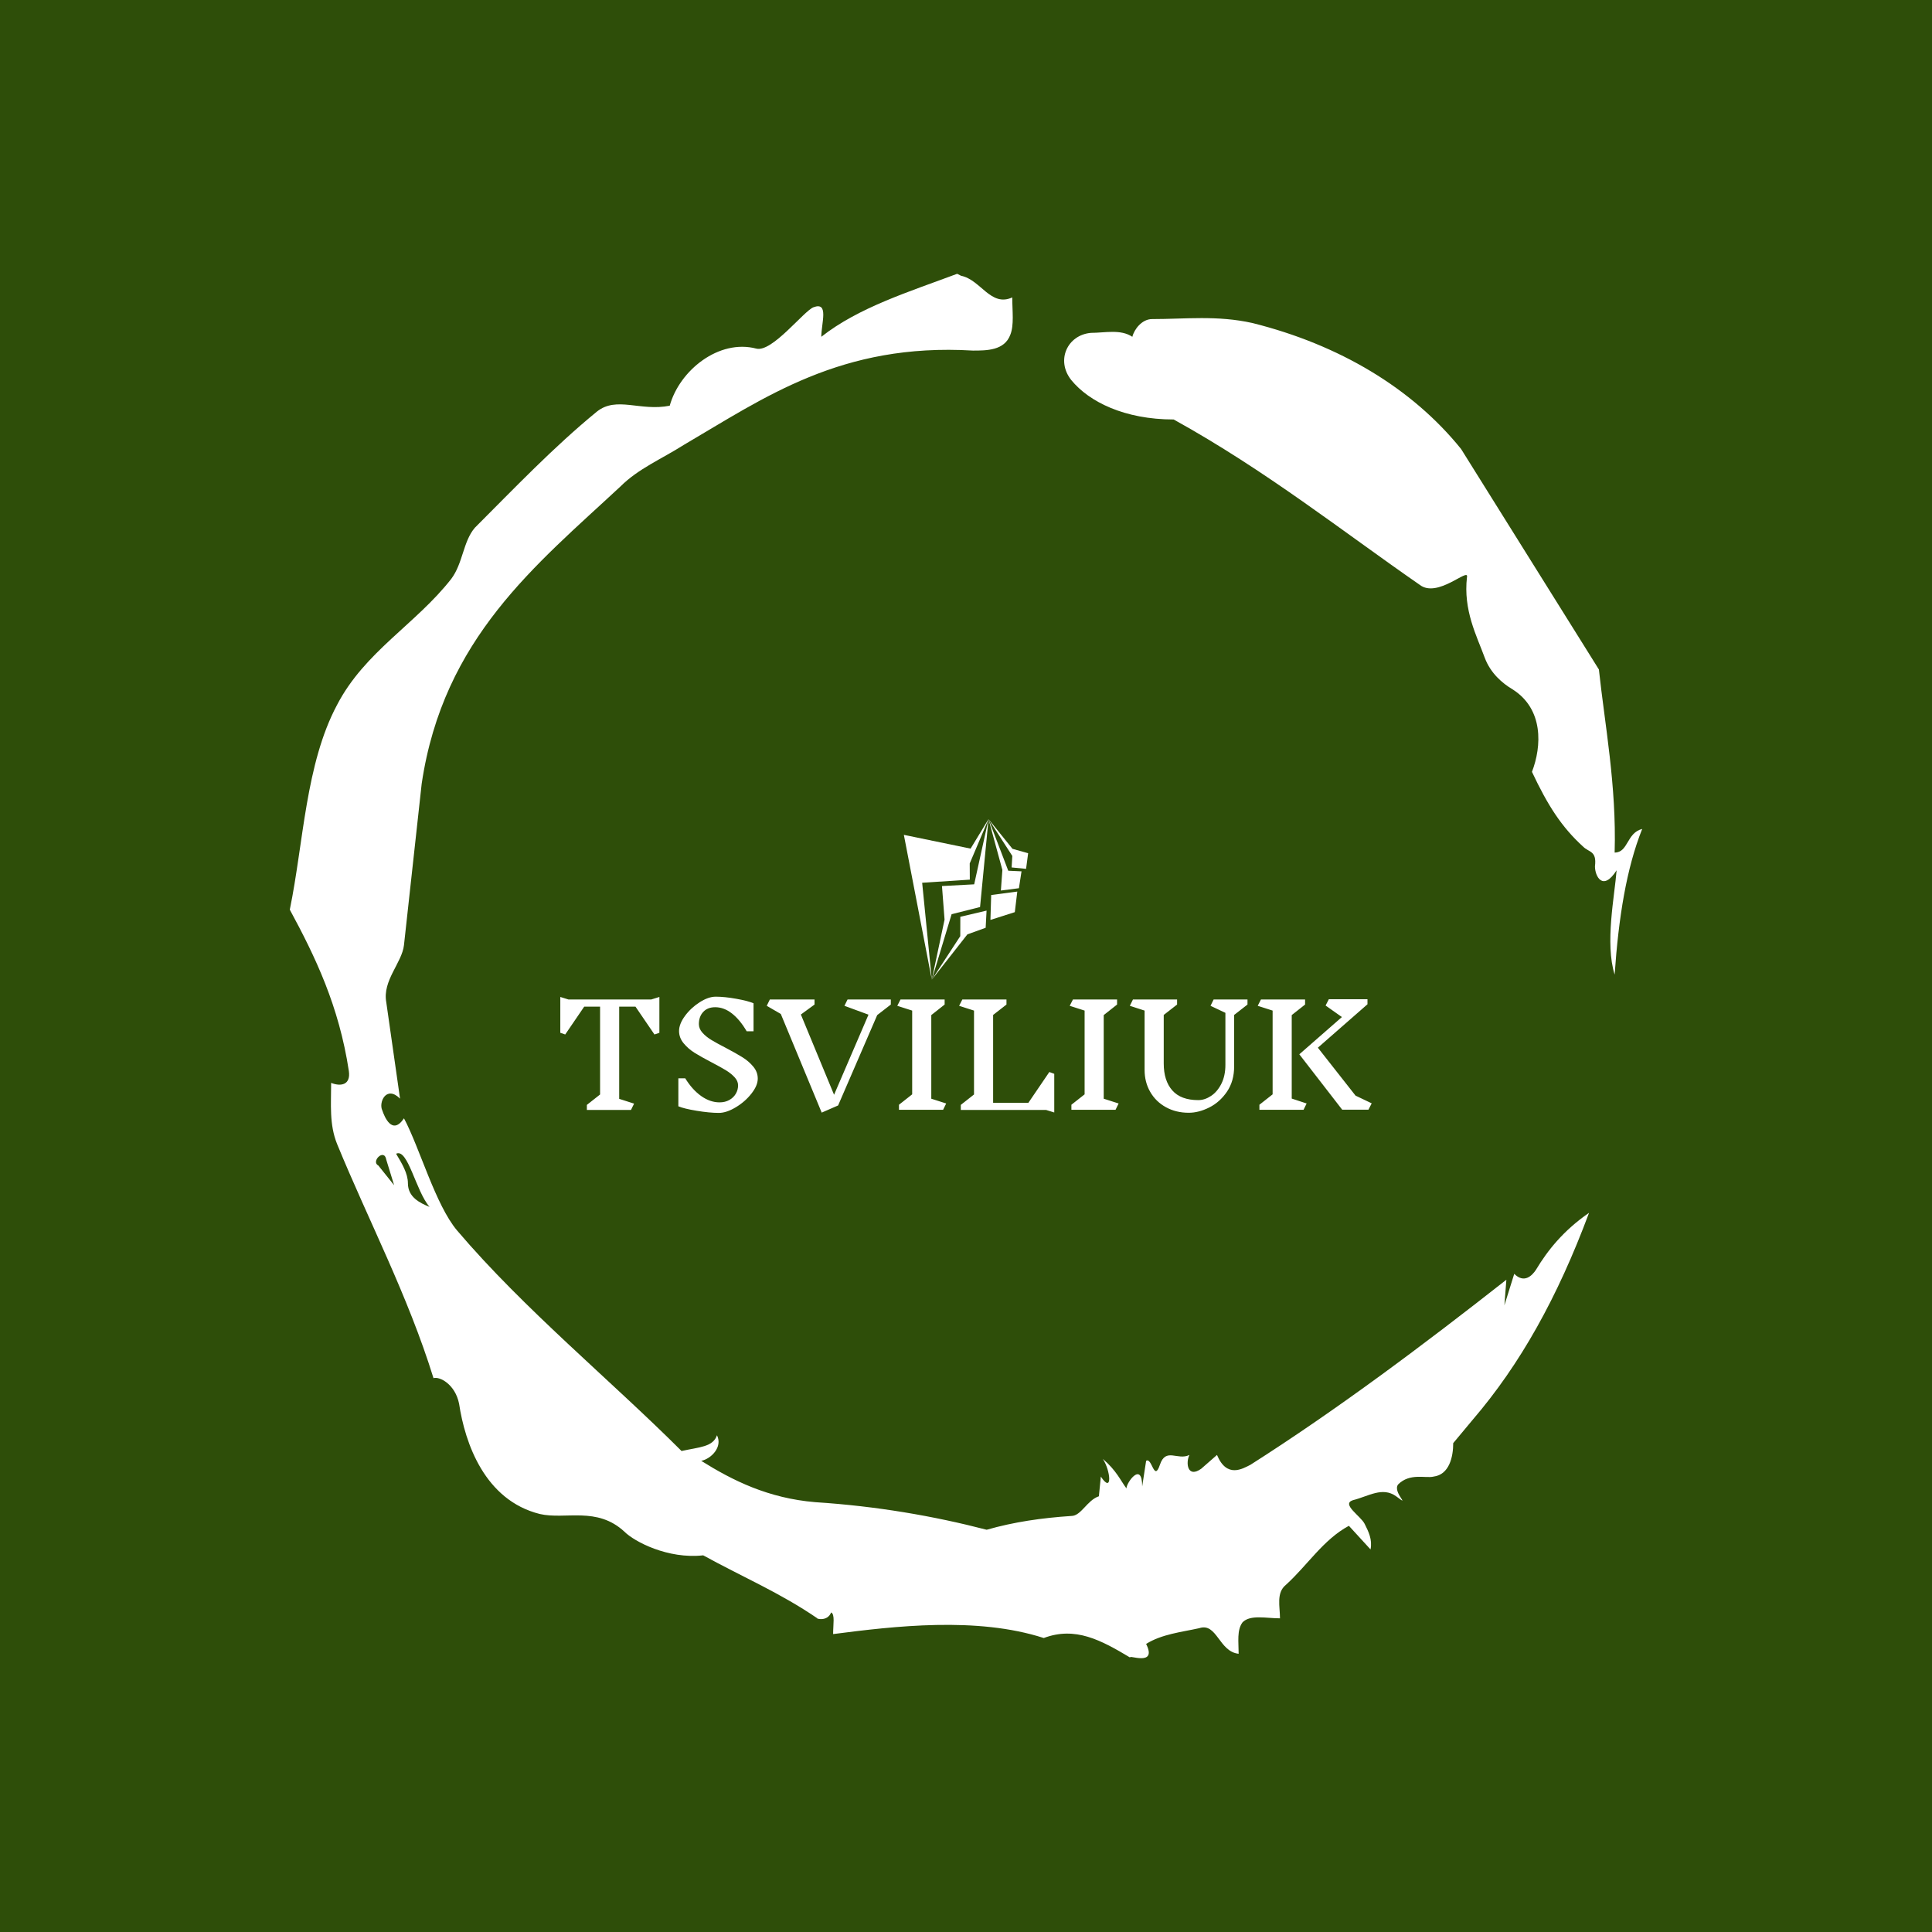
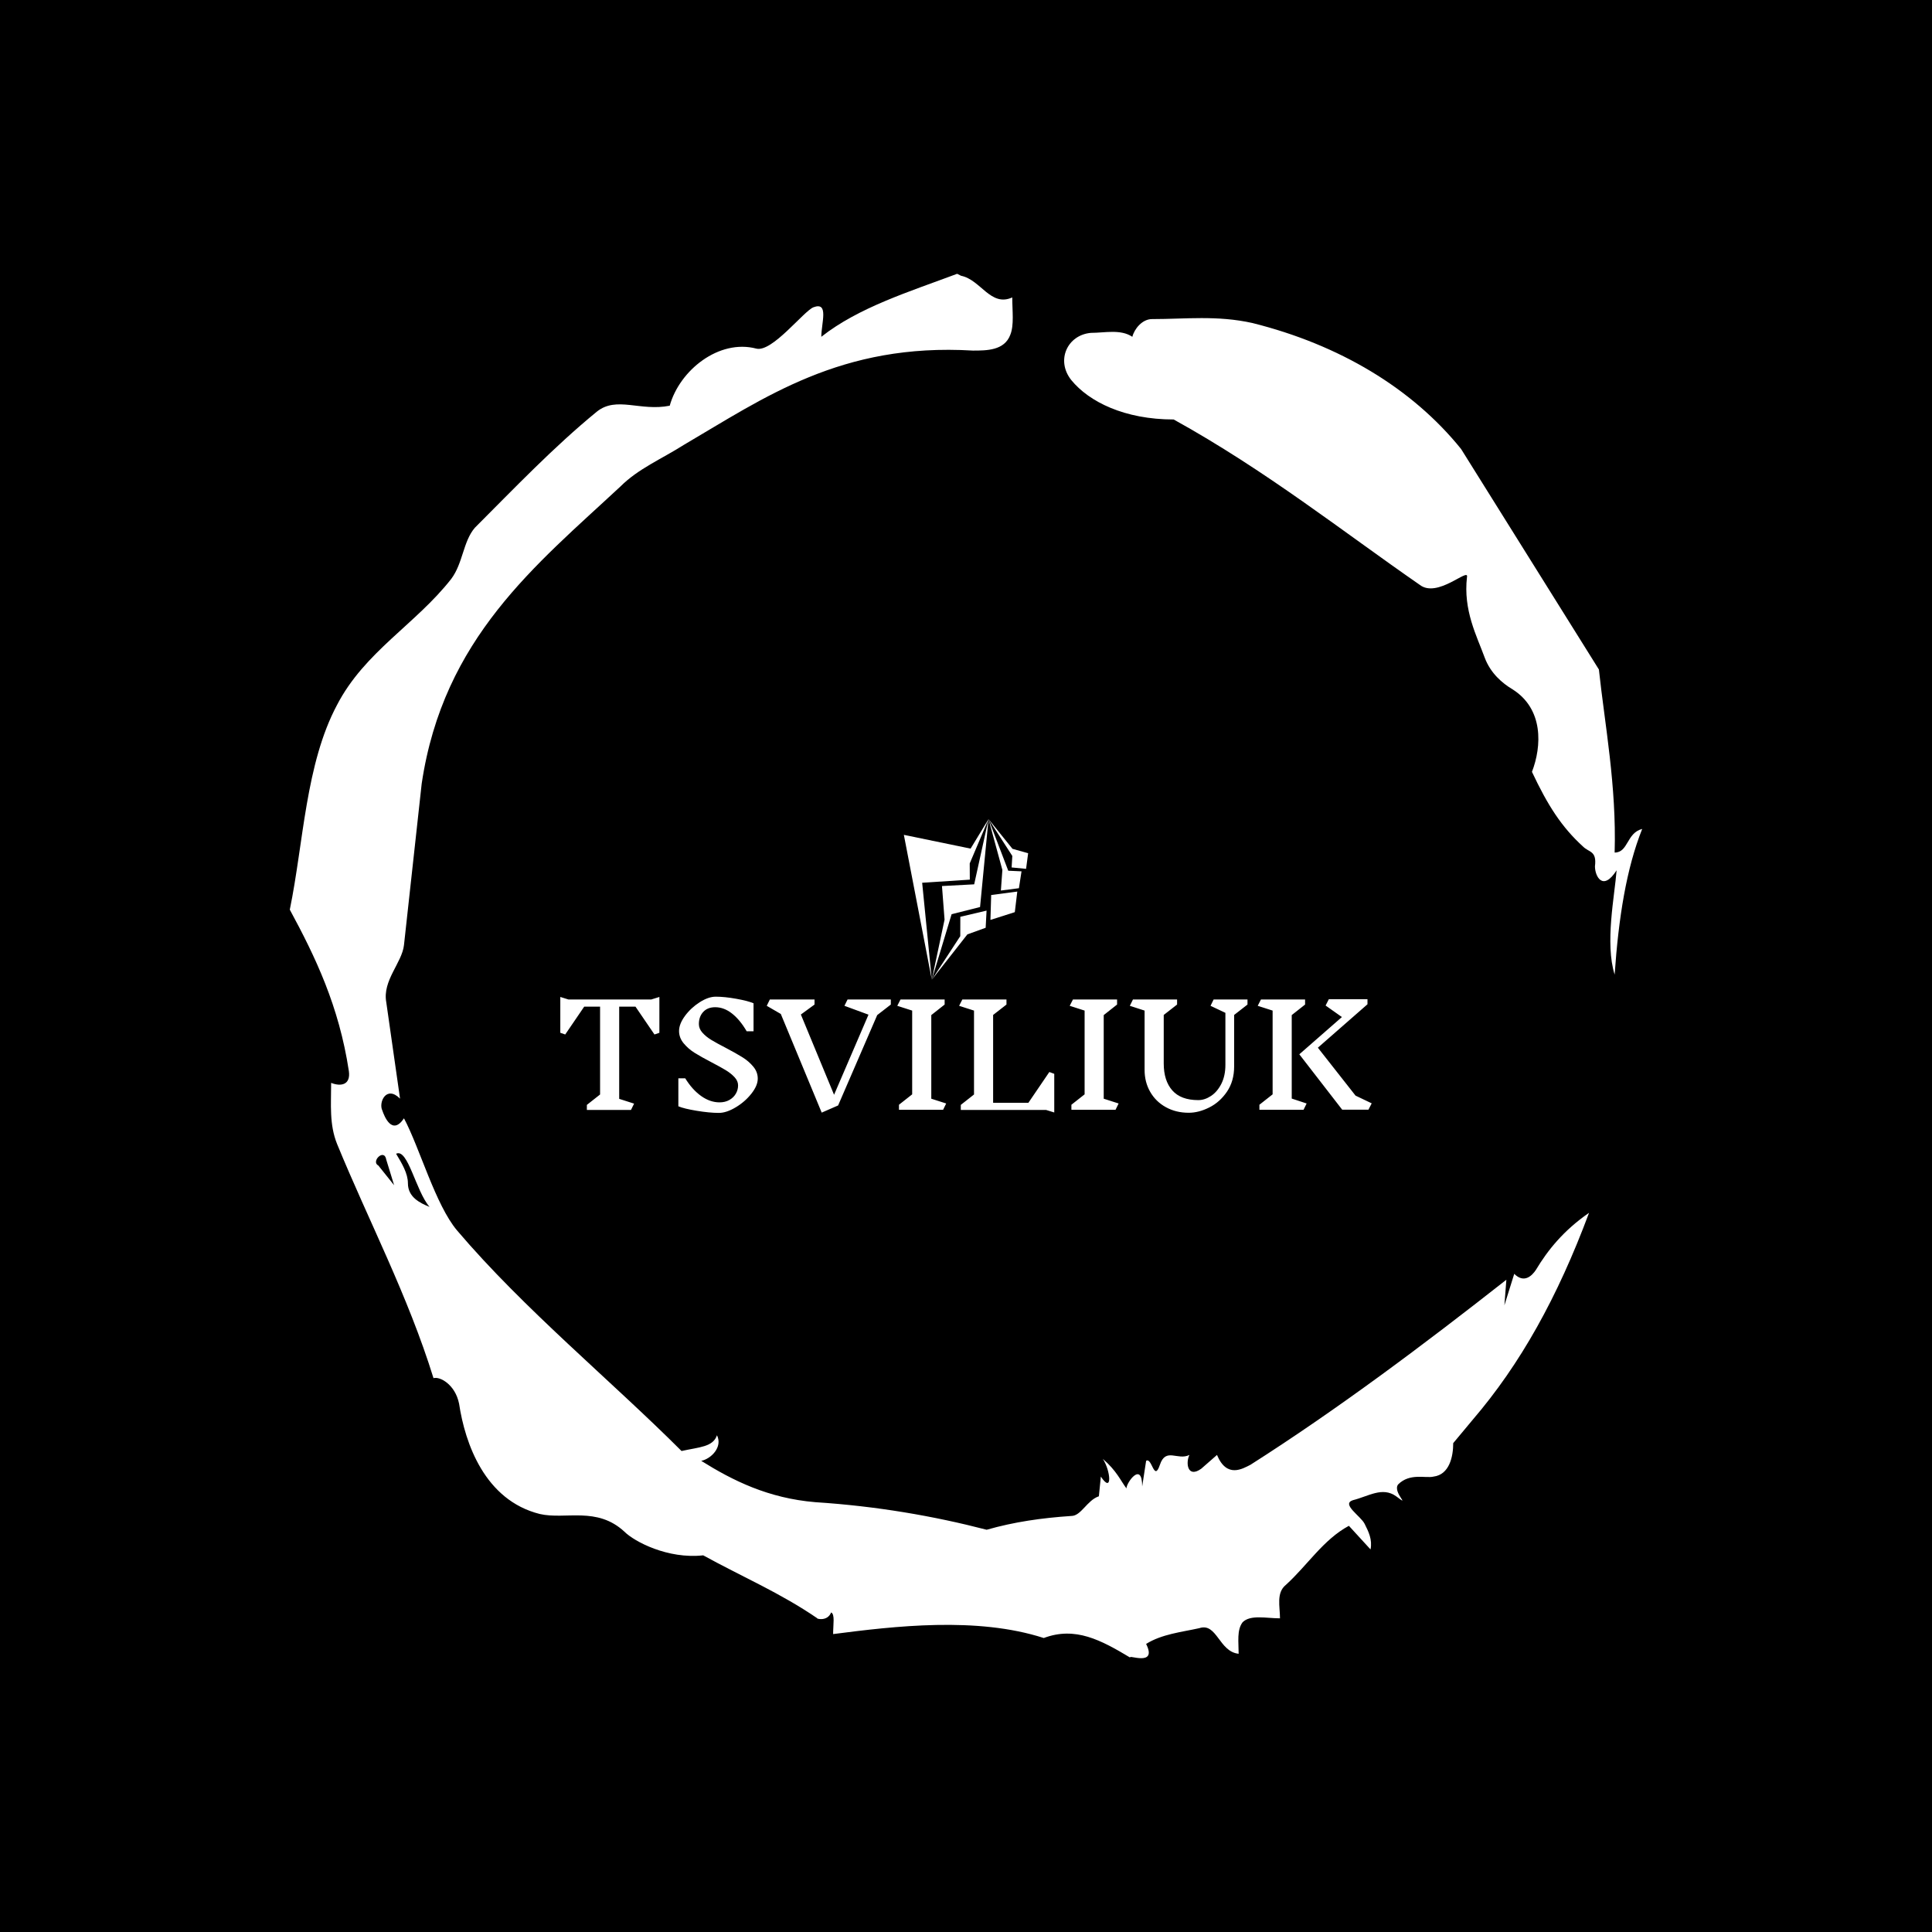
<svg xmlns="http://www.w3.org/2000/svg" version="1.1" width="1000" height="1000" viewBox="0 0 1000 1000">
-   <rect width="1000" height="1000" fill="#2e4e09" />
+   <rect width="1000" height="1000" fill="#000000" />
  <g transform="matrix(0.7,0,0,0.7,150,106.25)">
    <svg viewBox="0 0 320 360" data-background-color="#2e4e09" preserveAspectRatio="xMidYMid meet" height="1125" width="1000">
      <g id="tight-bounds" transform="matrix(1,0,0,1,0,0)">
        <svg viewBox="0 0 320 360" height="360" width="320">
          <g>
            <svg />
          </g>
          <g>
            <svg viewBox="0 0 320 360" height="360" width="320">
              <g>
                <path d="M20.961 227.22l3.726 4.658-1.863-6.056c-0.466-2.795-3.726 0.466-1.863 1.398M25.153 224.425c1.397 2.329 2.795 4.658 2.795 6.987 0 3.261 2.795 4.658 5.123 5.589-3.261-3.726-5.124-13.974-7.918-12.576M204.017 26.929c7.918 0 15.371-0.932 23.756 0.931 20.495 5.124 37.729 15.371 49.374 29.811l32.606 52.169c1.397 13.042 4.192 27.482 3.726 43.319 3.261 0 2.795-4.658 6.521-5.59-3.726 9.316-5.59 20.961-6.521 34.469-2.329-7.453 0-18.632 0.466-24.687-3.261 5.124-5.124 1.397-5.124-0.932 0.466-3.726-1.397-3.261-2.795-4.658-5.124-4.658-8.384-9.782-12.11-17.7 2.329-6.055 2.795-14.905-4.658-19.563-2.329-1.397-5.124-3.726-6.521-7.453-1.863-5.124-5.124-11.179-4.193-19.097 0.466-2.329-6.987 5.124-11.179 1.863-18.166-12.576-36.332-27.016-58.224-39.127-11.645 0-20.029-4.192-24.221-9.316-3.726-4.658-0.932-10.713 4.658-11.179 3.261 0 6.987-0.932 9.782 0.932 0.466-1.863 2.329-4.192 4.657-4.192M157.904 16.215l0.932 0.466c4.658 0.932 6.987 7.453 12.11 5.124 0 3.261 0.466 6.521-0.466 8.85-1.397 3.726-5.59 3.726-8.85 3.726-31.208-1.863-49.374 11.179-68.471 22.358-5.124 3.261-10.713 5.59-14.906 9.782-20.029 18.632-41.921 35.866-47.045 70.335l-4.192 38.195c-0.466 4.192-5.124 8.384-4.192 13.508l3.26 22.824c-3.261-3.261-5.124 0.932-4.192 2.795 0.466 1.397 2.329 6.055 5.124 1.863 3.726 6.987 7.453 20.495 12.576 26.55 15.837 18.632 36.332 35.4 53.101 52.169 4.192-0.932 7.453-0.932 8.384-3.727 1.397 2.795-1.397 5.59-3.726 6.056 7.453 4.658 15.837 8.85 27.016 9.781 14.44 0.932 27.948 3.261 40.524 6.522 6.521-1.863 13.042-2.795 20.029-3.261 2.329 0 3.726-3.726 6.521-4.658l0.466-4.658c2.795 4.192 2.329-1.397 0.466-4.192 3.261 2.795 4.192 5.124 5.589 6.987 0-1.397 3.726-6.521 3.727-0.466l0.931-6.055c1.397-0.932 1.863 5.124 3.261 0.931 1.397-4.192 4.192-0.932 6.987-2.329-0.932 1.863-0.466 5.59 2.794 3.261l3.727-3.261c2.329 5.59 6.055 3.261 7.918 2.329 20.495-13.042 40.99-28.413 60.553-43.784l-0.466 6.055 2.329-7.453c2.329 2.329 4.192 0.466 5.124-0.931 2.795-4.658 6.521-9.316 12.577-13.508-7.453 20.029-16.303 35.866-27.482 48.908l-4.658 5.59c0 3.261-0.932 7.453-4.658 7.918-1.863 0.466-5.59-0.932-8.384 1.863-1.397 1.863 3.261 5.59-0.466 2.795-3.261-2.329-6.521 0-10.248 0.932-2.795 0.932 1.863 3.726 2.795 5.589 0.932 1.863 1.863 3.726 1.398 6.056l-5.124-5.59c-6.055 3.261-9.782 9.316-14.906 13.974-2.329 1.863-1.397 5.124-1.397 7.918-3.261 0-6.987-0.932-8.85 0.932-1.397 1.863-0.932 4.658-0.932 7.453-4.658-0.466-5.124-7.453-9.315-6.056-4.192 0.932-8.85 1.397-12.577 3.727 2.795 5.59-4.658 2.329-3.726 3.26-6.987-4.192-13.042-7.453-20.495-4.658-15.837-5.124-35.4-2.795-49.84-0.931 0-2.329 0.466-4.658-0.466-5.124-0.932 2.329-3.726 1.397-3.26 1.397-8.85-6.055-17.7-9.782-27.016-14.905-8.384 0.932-16.303-3.261-18.632-5.59-6.521-6.055-13.974-2.795-20.029-4.192-13.042-3.261-17.7-16.769-19.098-26.084-0.932-4.658-4.658-6.521-6.055-6.056-6.055-19.563-15.371-37.263-22.824-55.429-1.863-4.658-1.397-9.316-1.397-14.44 2.329 0.932 4.658 0.466 4.192-2.794-2.329-15.371-7.918-27.016-13.974-38.195 3.261-15.837 3.726-34.469 11.179-48.443 6.521-12.576 18.632-19.098 27.016-29.811 2.795-3.726 2.795-8.85 5.59-12.11 9.316-9.316 18.632-19.098 28.879-27.482 4.658-3.726 10.247 0 17.234-1.397 2.329-8.384 11.645-15.837 20.495-13.508 3.726 0.932 11.179-8.85 13.508-9.782 3.726-1.397 1.863 3.726 1.863 6.987 8.85-6.987 20.961-10.713 32.14-14.906" fill="#ffffff" fill-rule="nonzero" stroke="none" stroke-width="1" stroke-linecap="butt" stroke-linejoin="miter" stroke-miterlimit="10" stroke-dasharray="" stroke-dashoffset="0" font-family="none" font-weight="none" font-size="none" text-anchor="none" style="mix-blend-mode: normal" data-fill-palette-color="tertiary" />
              </g>
              <g transform="matrix(1,0,0,1,64,145.2413)">
                <svg viewBox="0 0 192 69.517" height="69.517" width="192">
                  <g>
                    <svg viewBox="0 0 192 69.517" height="69.517" width="192">
                      <g>
                        <svg viewBox="0 0 192 69.517" height="69.517" width="192">
                          <g transform="matrix(1,0,0,1,0,42.01765)">
                            <svg viewBox="0 0 192 27.5" height="27.5" width="192">
                              <g id="textblocktransform">
                                <svg viewBox="0 0 192 27.5" height="27.5" width="192" id="textblock">
                                  <g>
                                    <svg viewBox="0 0 192 27.5" height="27.5" width="192">
                                      <g transform="matrix(1,0,0,1,0,0)">
                                        <svg width="192" viewBox="3.25 -40.3 288.68 41.35" height="27.5" data-palette-color="#ffffff">
                                          <path d="M38.5-40.2L38.5-27.45 36.75-26.85 30-36.75 24.2-36.75 24.2-3.95 29.5-2.25 28.4 0 12.7 0 12.7-1.8 17.4-5.5 17.4-36.75 11.75-36.75 5-26.85 3.25-27.45 3.25-40.2 6.15-39.3 35.6-39.3 38.5-40.2ZM66.5-8.75Q66.5-10.3 65.25-11.65 64-13 62.15-14.13 60.3-15.25 57.15-16.9L57.15-16.9Q53.4-18.85 51.07-20.3 48.75-21.75 47.12-23.73 45.5-25.7 45.5-28.1L45.5-28.1Q45.5-30.6 47.62-33.48 49.75-36.35 52.85-38.33 55.95-40.3 58.55-40.3L58.55-40.3Q61.7-40.3 65.87-39.55 70.05-38.8 72-37.95L72-37.95 72-28 69.55-28Q67.2-32.05 64.35-34.3 61.5-36.55 58.35-36.55L58.35-36.55Q55.65-36.55 54.1-34.88 52.55-33.2 52.55-30.55L52.55-30.55Q52.55-28.9 53.82-27.48 55.1-26.05 57-24.9 58.9-23.75 62.1-22.1L62.1-22.1Q65.9-20.1 68.12-18.7 70.35-17.3 71.92-15.4 73.5-13.5 73.5-11.15L73.5-11.15Q73.5-8.65 71.22-5.78 68.95-2.9 65.65-0.93 62.35 1.05 59.65 1.05L59.65 1.05Q56.35 1.05 51.8 0.3 47.25-0.45 45.25-1.3L45.25-1.3 45.25-11.25 47.7-11.25Q50.2-7.2 53.37-4.95 56.55-2.7 59.9-2.7L59.9-2.7Q61.9-2.7 63.4-3.55 64.9-4.4 65.7-5.78 66.5-7.15 66.5-8.75L66.5-8.75ZM120.84-37.5L116-33.75 102.09-1.6 96.25 0.95 81.7-34.15 76.7-37.05 77.8-39.3 93.7-39.3 93.7-37.5 88.84-33.95 100.65-5.4 112.9-33.9 104.34-37.05 105.45-39.3 120.84-39.3 120.84-37.5ZM140.54-2.3L139.44-0.05 123.74-0.05 123.74-1.85 128.44-5.55 128.44-35.35 123.14-37.05 124.29-39.3 139.99-39.3 139.99-37.5 135.24-33.75 135.24-4 140.54-2.3ZM178.99 0.9L176.09 0 145.74 0 145.74-1.8 150.44-5.5 150.44-35.35 145.14-37.05 146.29-39.3 161.99-39.3 161.99-37.5 157.24-33.8 157.24-2.55 169.79-2.55 177.24-13.5 178.99-12.85 178.99 0.9ZM201.89-2.3L200.79-0.05 185.09-0.05 185.09-1.85 189.79-5.55 189.79-35.35 184.49-37.05 185.64-39.3 201.34-39.3 201.34-37.5 196.59-33.75 196.59-4 201.89-2.3ZM247.74-37.5L242.99-33.8 242.99-15.5Q242.99-10.25 240.44-6.5 237.88-2.75 234.13-0.88 230.38 1 226.84 1L226.84 1Q222.28 1 218.71-0.98 215.13-2.95 213.13-6.43 211.13-9.9 211.13-14.25L211.13-14.25 211.13-35.35 205.88-37.05 206.99-39.3 222.69-39.3 222.69-37.5 217.94-33.8 217.94-16.55Q217.94-10.4 220.99-6.95 224.03-3.5 230.24-3.5L230.24-3.5Q232.53-3.5 234.76-4.98 236.99-6.45 238.44-9.3 239.88-12.15 239.88-16.05L239.88-16.05 239.88-34.55 234.59-37.05 235.69-39.3 247.74-39.3 247.74-37.5ZM263.48-4.05L268.78-2.3 267.68-0.05 251.98-0.05 251.98-1.85 256.68-5.55 256.68-35.35 251.38-37.05 252.53-39.3 268.23-39.3 268.23-37.5 263.48-33.75 263.48-4.05ZM291.93-2.35L290.78-0.1 281.43-0.1 266.18-19.8 281.33-33.05 275.53-37.15 276.68-39.4 290.43-39.4 290.43-37.6 272.78-22.15 286.18-5.1 291.93-2.35Z" opacity="1" transform="matrix(1,0,0,1,0,0)" fill="#ffffff" class="undefined-text-0" data-fill-palette-color="primary" id="text-0" />
                                        </svg>
                                      </g>
                                    </svg>
                                  </g>
                                </svg>
                              </g>
                            </svg>
                          </g>
                          <g transform="matrix(1,0,0,1,81.29629,0)">
                            <svg viewBox="0 0 29.407 38.005" height="38.005" width="29.407">
                              <g>
                                <svg version="1.1" x="0" y="0" viewBox="12.983 1 75.686 97.813" enable-background="new 0 0 100 100" xml:space="preserve" height="38.005" width="29.407" class="icon-icon-0" data-fill-palette-color="accent" id="icon-0">
                                  <g fill="#ffffff" data-fill-palette-color="accent">
                                    <polygon fill-rule="evenodd" clip-rule="evenodd" points="12.983,10.59 30.001,98.813 24.129,39.764 53.15,37.872 53.096,27.989    64.549,1 53.622,18.977  " fill="#ffffff" data-fill-palette-color="accent" />
                                    <polygon fill-rule="evenodd" clip-rule="evenodd" points="59.389,54.548 64.549,1.007 55.809,40.723 36.197,41.768 37.767,62.23    30.001,98.813 42.058,58.914  " fill="#ffffff" data-fill-palette-color="accent" />
                                    <polygon fill-rule="evenodd" clip-rule="evenodd" points="62.8,67.182 63.349,56.729 47.37,60.484 47.338,72.281 30.001,98.813    51.681,71.197  " fill="#ffffff" data-fill-palette-color="accent" />
                                    <polygon fill-rule="evenodd" clip-rule="evenodd" points="65.711,62.394 80.552,57.663 82.061,45.131 66.162,47.226  " fill="#ffffff" data-fill-palette-color="accent" />
                                    <polygon fill-rule="evenodd" clip-rule="evenodd" points="72.07,44.502 83.058,43.085 84.639,32.807 76.56,32.434 64.549,1    72.979,31.967  " fill="#ffffff" data-fill-palette-color="accent" />
                                    <polygon fill-rule="evenodd" clip-rule="evenodd" points="87.413,31.294 88.669,21.788 79.125,19.094 64.549,1 79.032,23.437    78.61,30.437  " fill="#ffffff" data-fill-palette-color="accent" />
                                  </g>
                                </svg>
                              </g>
                            </svg>
                          </g>
                          <g />
                        </svg>
                      </g>
                    </svg>
                  </g>
                </svg>
              </g>
            </svg>
          </g>
          <defs />
        </svg>
        <rect width="320" height="360" fill="none" stroke="none" visibility="hidden" />
      </g>
    </svg>
  </g>
</svg>
